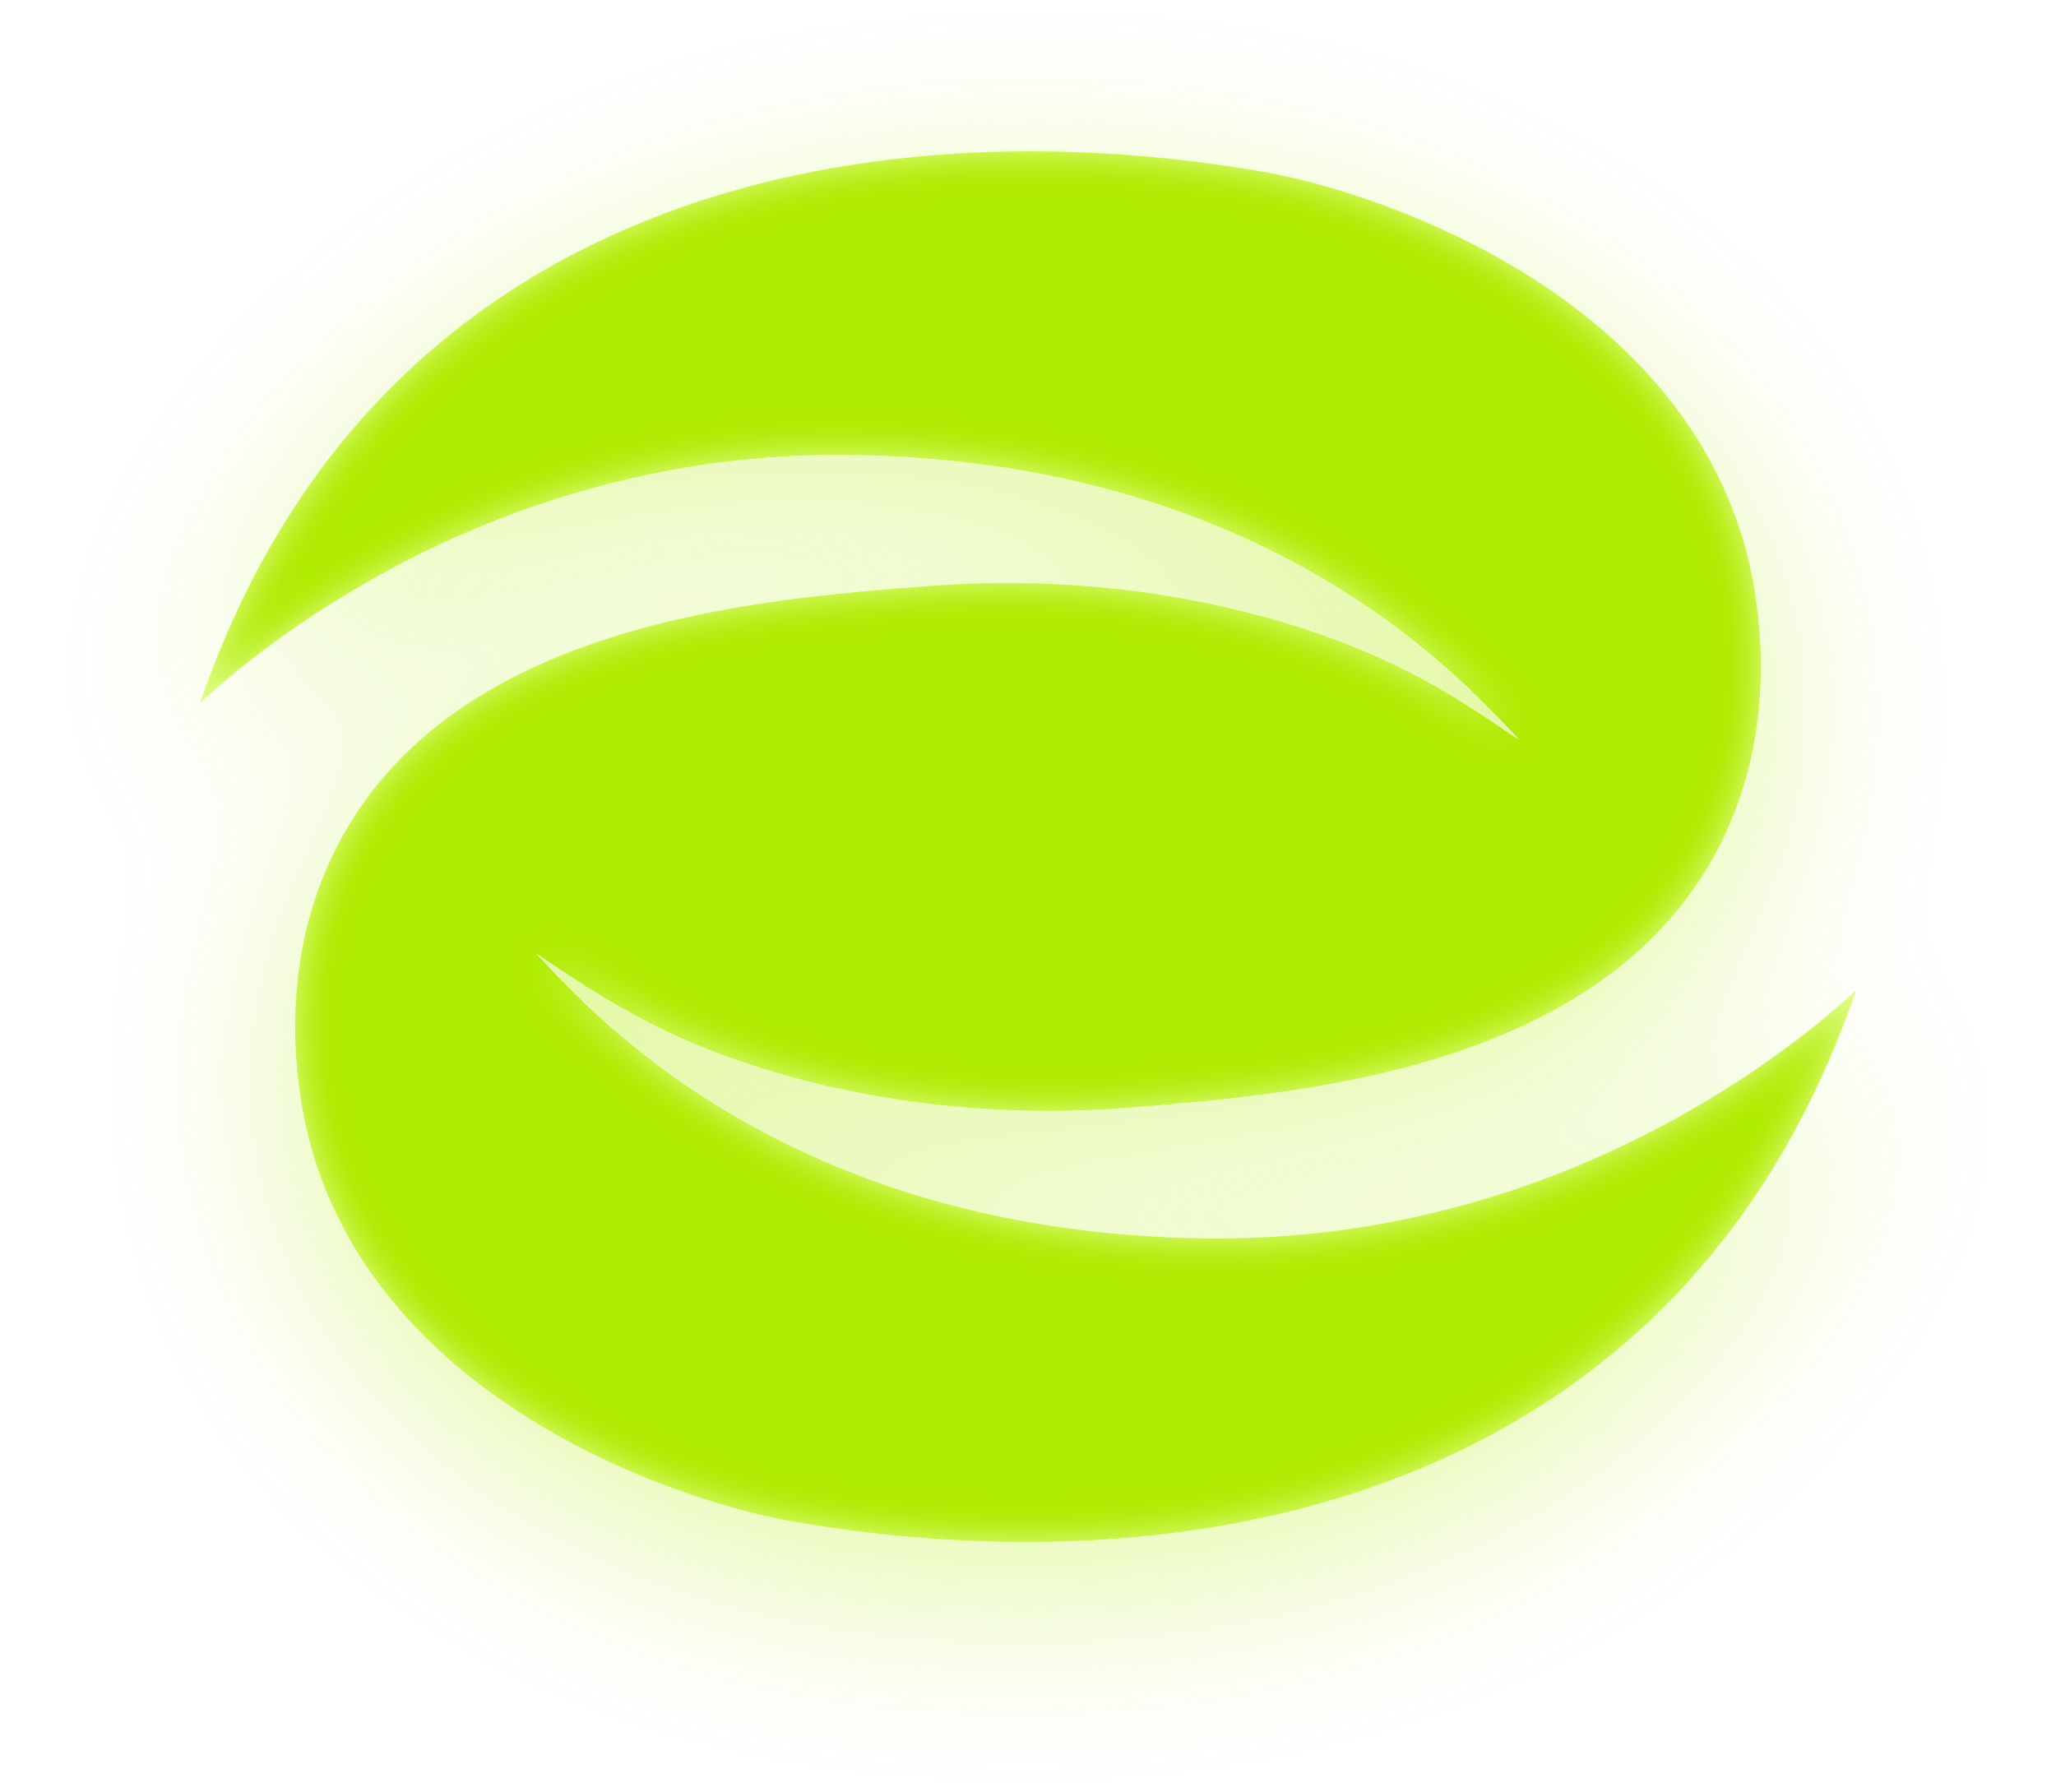
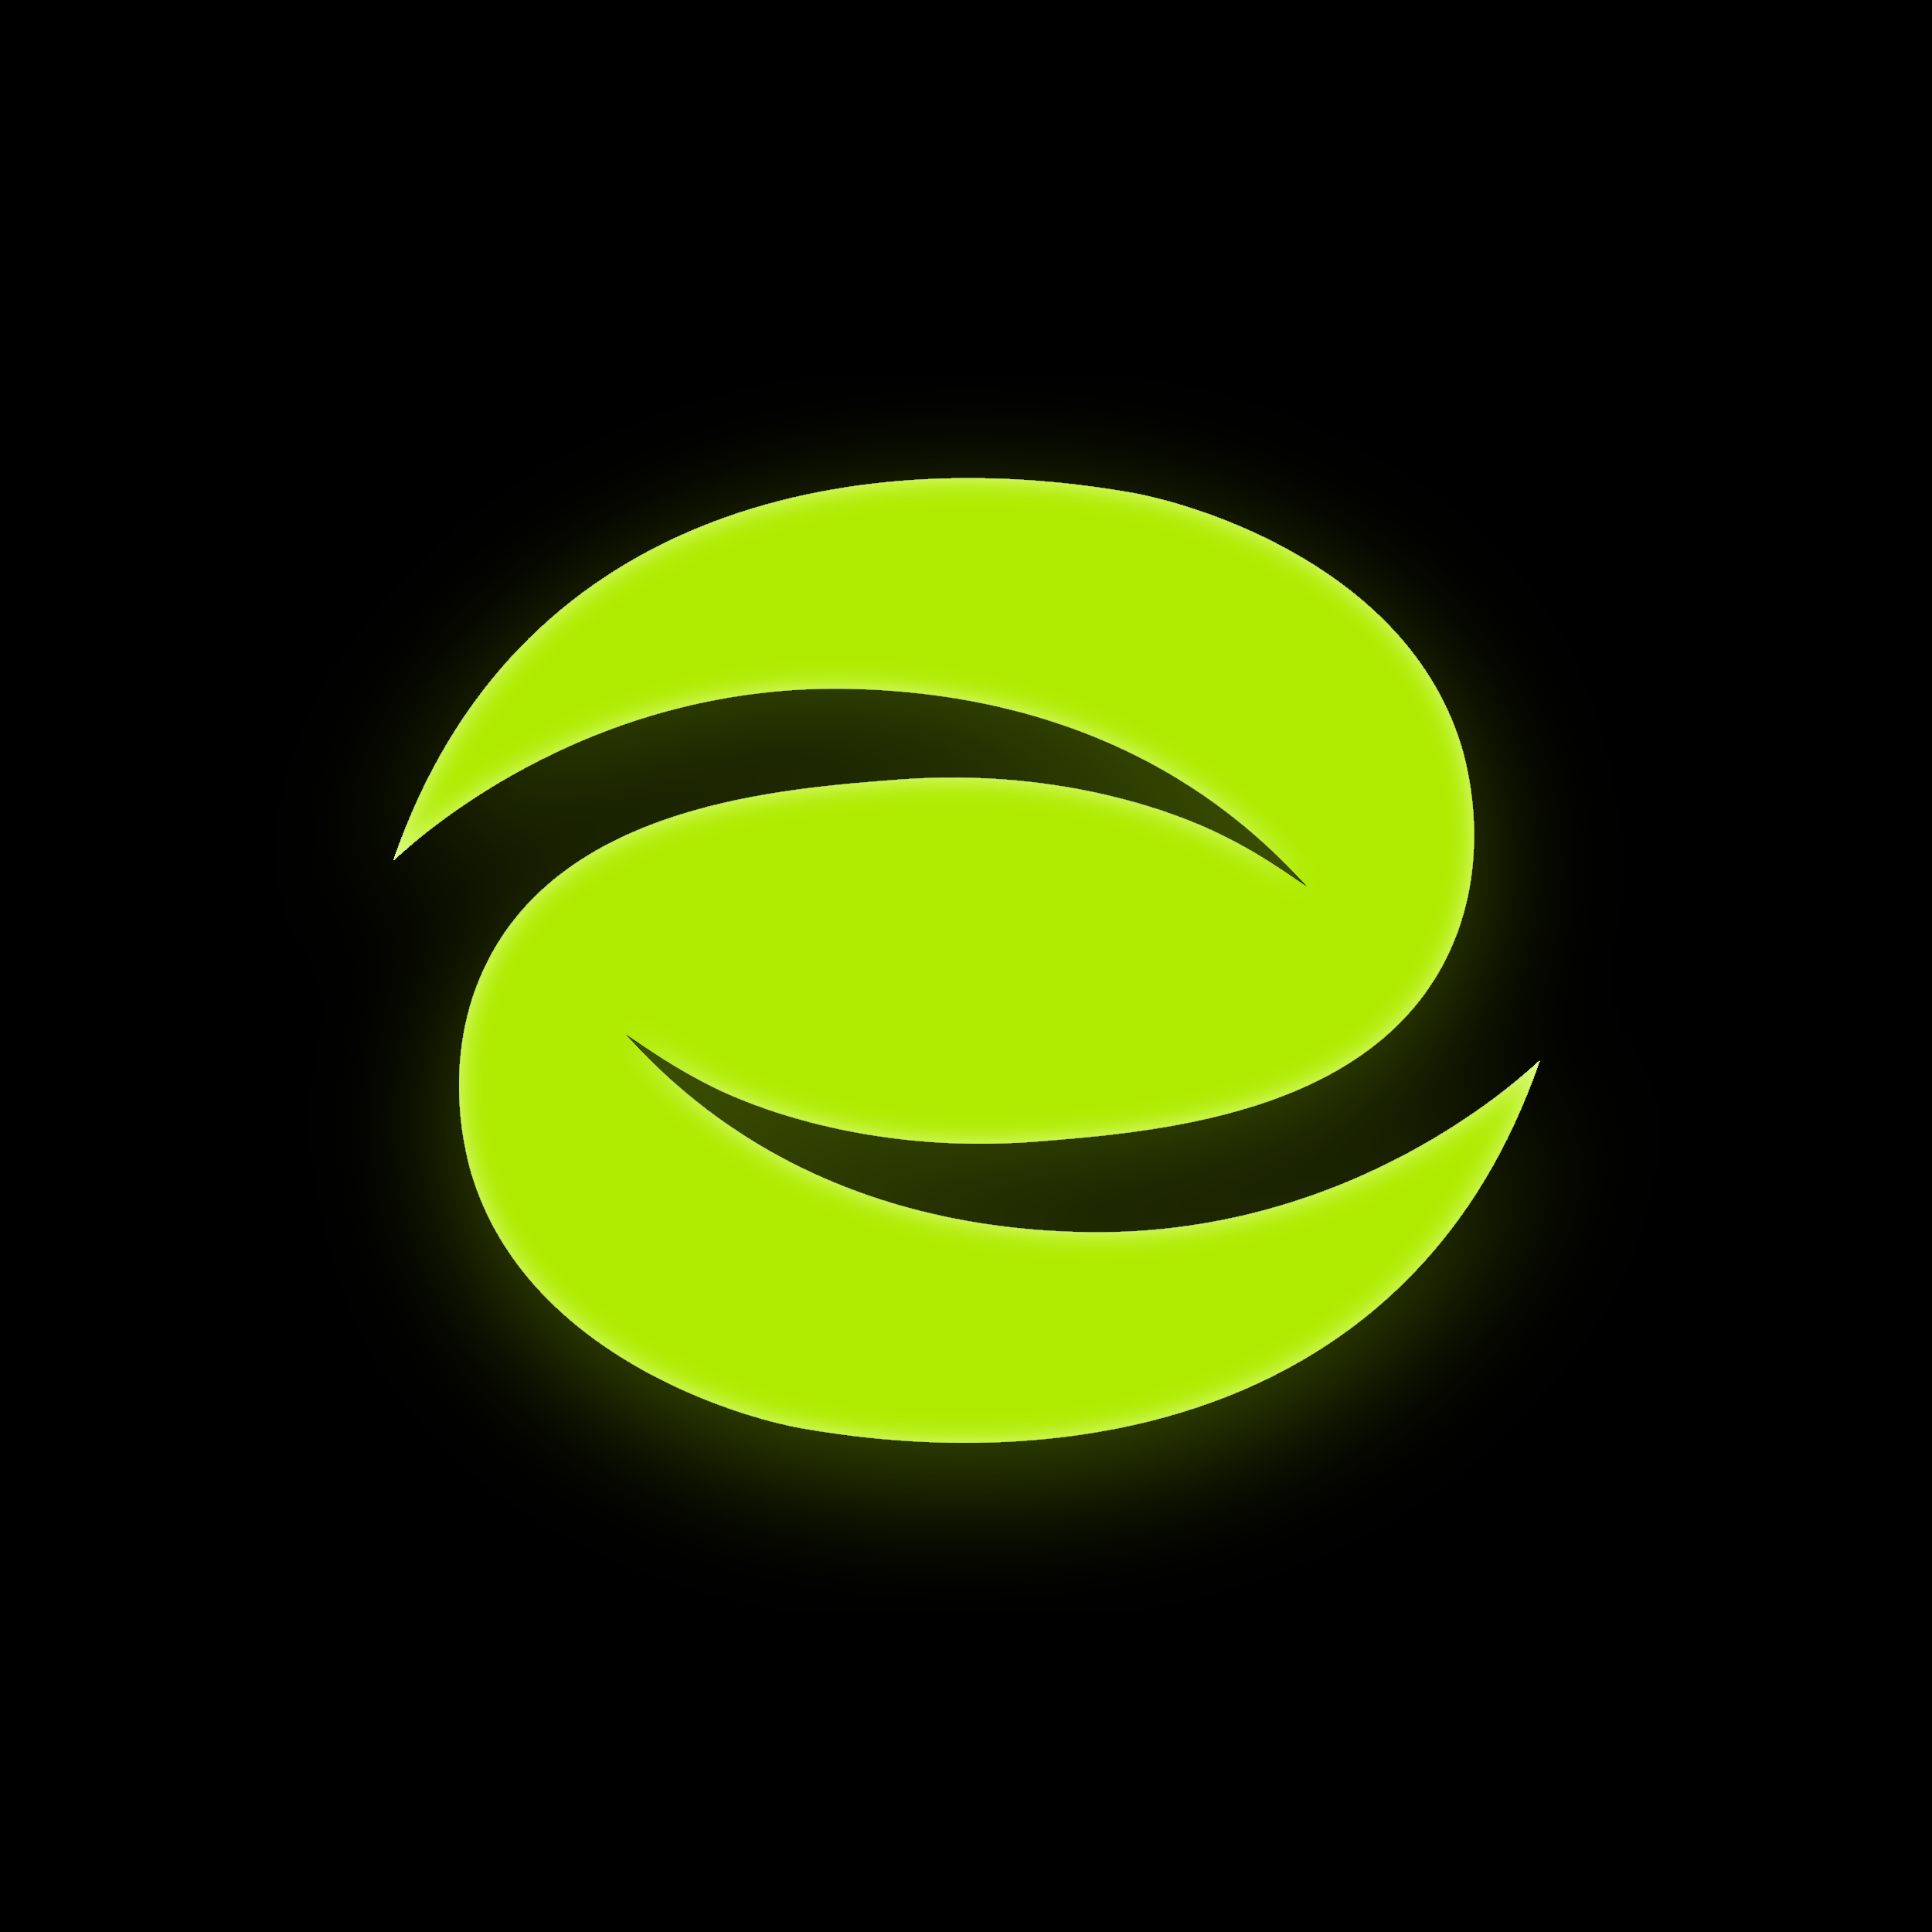
- <svg xmlns="http://www.w3.org/2000/svg" width="584" height="509" viewBox="0 0 584 509" fill="none">
-   <g filter="url(#filter0_bdi_2001_12)">
-     <path d="M527 281.637C477.821 425.135 340.401 452.254 224.768 432.109C196.288 427.15 111.937 400.96 89.371 329.211C87.348 322.858 74.897 281.017 95.752 240.416C128.434 176.88 215.119 170.216 263.364 166.497C334.798 160.918 383.821 183.079 393.781 187.727C411.679 196.096 423.662 204.929 431.599 210.198C418.526 196.87 364.834 132.56 246.089 129.305C140.262 126.206 70.851 186.798 57 199.35C106.179 56.007 243.599 28.733 359.232 48.878C387.712 53.837 472.063 80.026 494.629 151.775C496.652 158.129 509.103 199.97 488.248 240.571C455.566 304.107 368.881 310.77 320.636 314.645C249.046 320.223 200.179 298.063 190.219 293.414C172.166 284.736 160.182 276.058 152.245 270.789C165.162 284.116 219.01 348.427 337.599 351.681C443.738 354.781 513.149 294.189 527 281.637Z" fill="#AFEB00" />
+ <svg xmlns="http://www.w3.org/2000/svg" width="800" height="800" viewBox="0 0 800 800" fill="none">
+   <rect width="800" height="800" fill="black" />
+   <g filter="url(#filter0_bdi_2001_41)" transform="translate(0,70)">
+     <path d="M637.485 369.321C587.837 514.433 449.105 541.857 332.369 521.485C303.617 516.471 218.461 489.987 195.68 417.431C193.637 411.006 181.068 368.694 202.121 327.636C235.115 263.386 322.628 256.647 371.334 252.886C443.449 247.245 492.94 269.654 502.995 274.355C521.063 282.818 533.161 291.75 541.174 297.078C527.976 283.601 473.772 218.567 353.894 215.276C247.056 212.142 176.983 273.415 163 286.109C212.648 141.153 351.38 113.572 468.116 133.944C496.868 138.959 582.024 165.443 604.805 237.999C606.848 244.424 619.417 286.735 598.364 327.793C565.37 392.044 477.857 398.782 429.152 402.7C356.879 408.342 307.545 385.932 297.49 381.231C279.265 372.455 267.167 363.679 259.154 358.351C272.194 371.828 326.556 436.863 446.277 440.153C553.429 443.288 623.502 382.014 637.485 369.321Z" fill="#AFEB00" />
  </g>
  <defs>
-     <filter id="filter0_bdi_2001_12" x="0.464" y="0.598" width="583.073" height="508.073" filterUnits="userSpaceOnUse" color-interpolation-filters="sRGB">
+     <filter id="filter0_bdi_2001_41" x="106.464" y="85.598" width="587.557" height="512.514" filterUnits="userSpaceOnUse" color-interpolation-filters="sRGB">
      <feFlood flood-opacity="0" result="BackgroundImageFix" />
      <feGaussianBlur in="BackgroundImageFix" stdDeviation="5.655" />
-       <feComposite in2="SourceAlpha" operator="in" result="effect1_backgroundBlur_2001_12" />
+       <feComposite in2="SourceAlpha" operator="in" result="effect1_backgroundBlur_2001_41" />
      <feColorMatrix in="SourceAlpha" type="matrix" values="0 0 0 0 0 0 0 0 0 0 0 0 0 0 0 0 0 0 127 0" result="hardAlpha" />
      <feOffset dy="14.134" />
      <feGaussianBlur stdDeviation="28.268" />
      <feComposite in2="hardAlpha" operator="out" />
      <feColorMatrix type="matrix" values="0 0 0 0 0.686 0 0 0 0 0.922 0 0 0 0 0 0 0 0 0.35 0" />
-       <feBlend mode="normal" in2="effect1_backgroundBlur_2001_12" result="effect2_dropShadow_2001_12" />
-       <feBlend mode="normal" in="SourceGraphic" in2="effect2_dropShadow_2001_12" result="shape" />
+       <feBlend mode="normal" in2="effect1_backgroundBlur_2001_41" result="effect2_dropShadow_2001_41" />
+       <feBlend mode="normal" in="SourceGraphic" in2="effect2_dropShadow_2001_41" result="shape" />
      <feColorMatrix in="SourceAlpha" type="matrix" values="0 0 0 0 0 0 0 0 0 0 0 0 0 0 0 0 0 0 127 0" result="hardAlpha" />
      <feOffset />
      <feGaussianBlur stdDeviation="5.5" />
      <feComposite in2="hardAlpha" operator="arithmetic" k2="-1" k3="1" />
      <feColorMatrix type="matrix" values="0 0 0 0 0.898 0 0 0 0 1 0 0 0 0 0.6 0 0 0 1 0" />
-       <feBlend mode="normal" in2="shape" result="effect3_innerShadow_2001_12" />
+       <feBlend mode="normal" in2="shape" result="effect3_innerShadow_2001_41" />
    </filter>
  </defs>
</svg>
